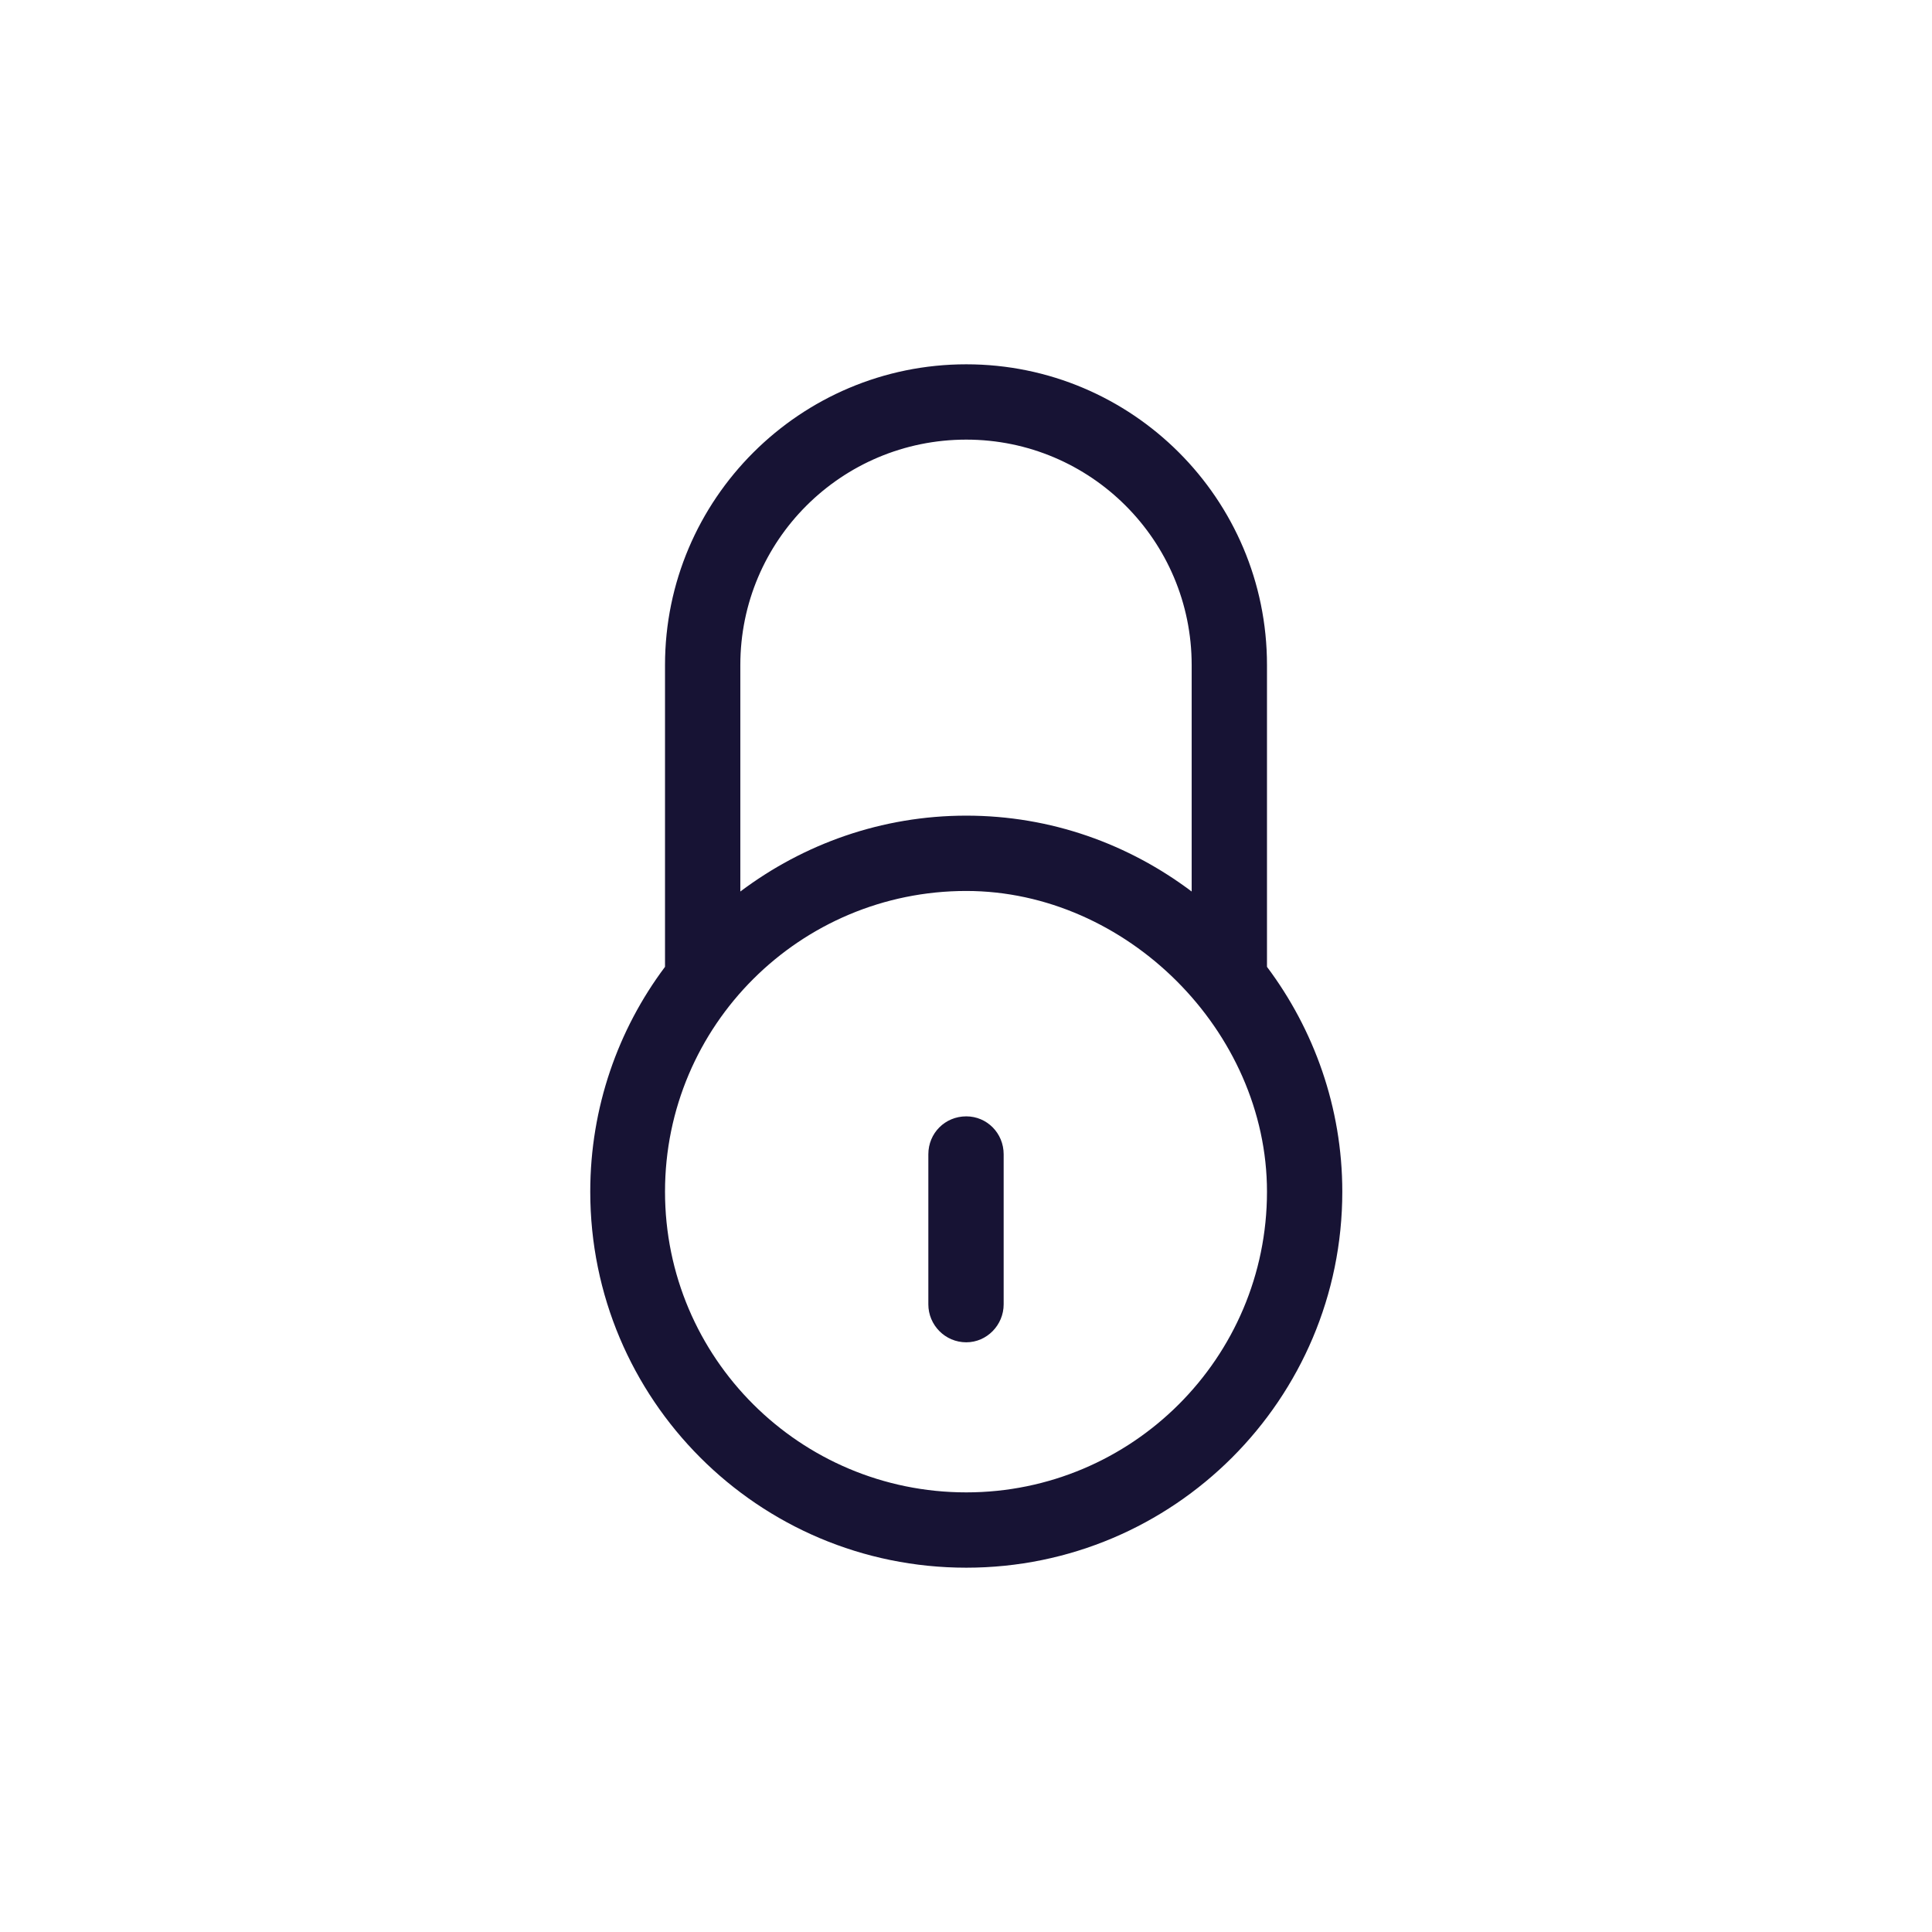
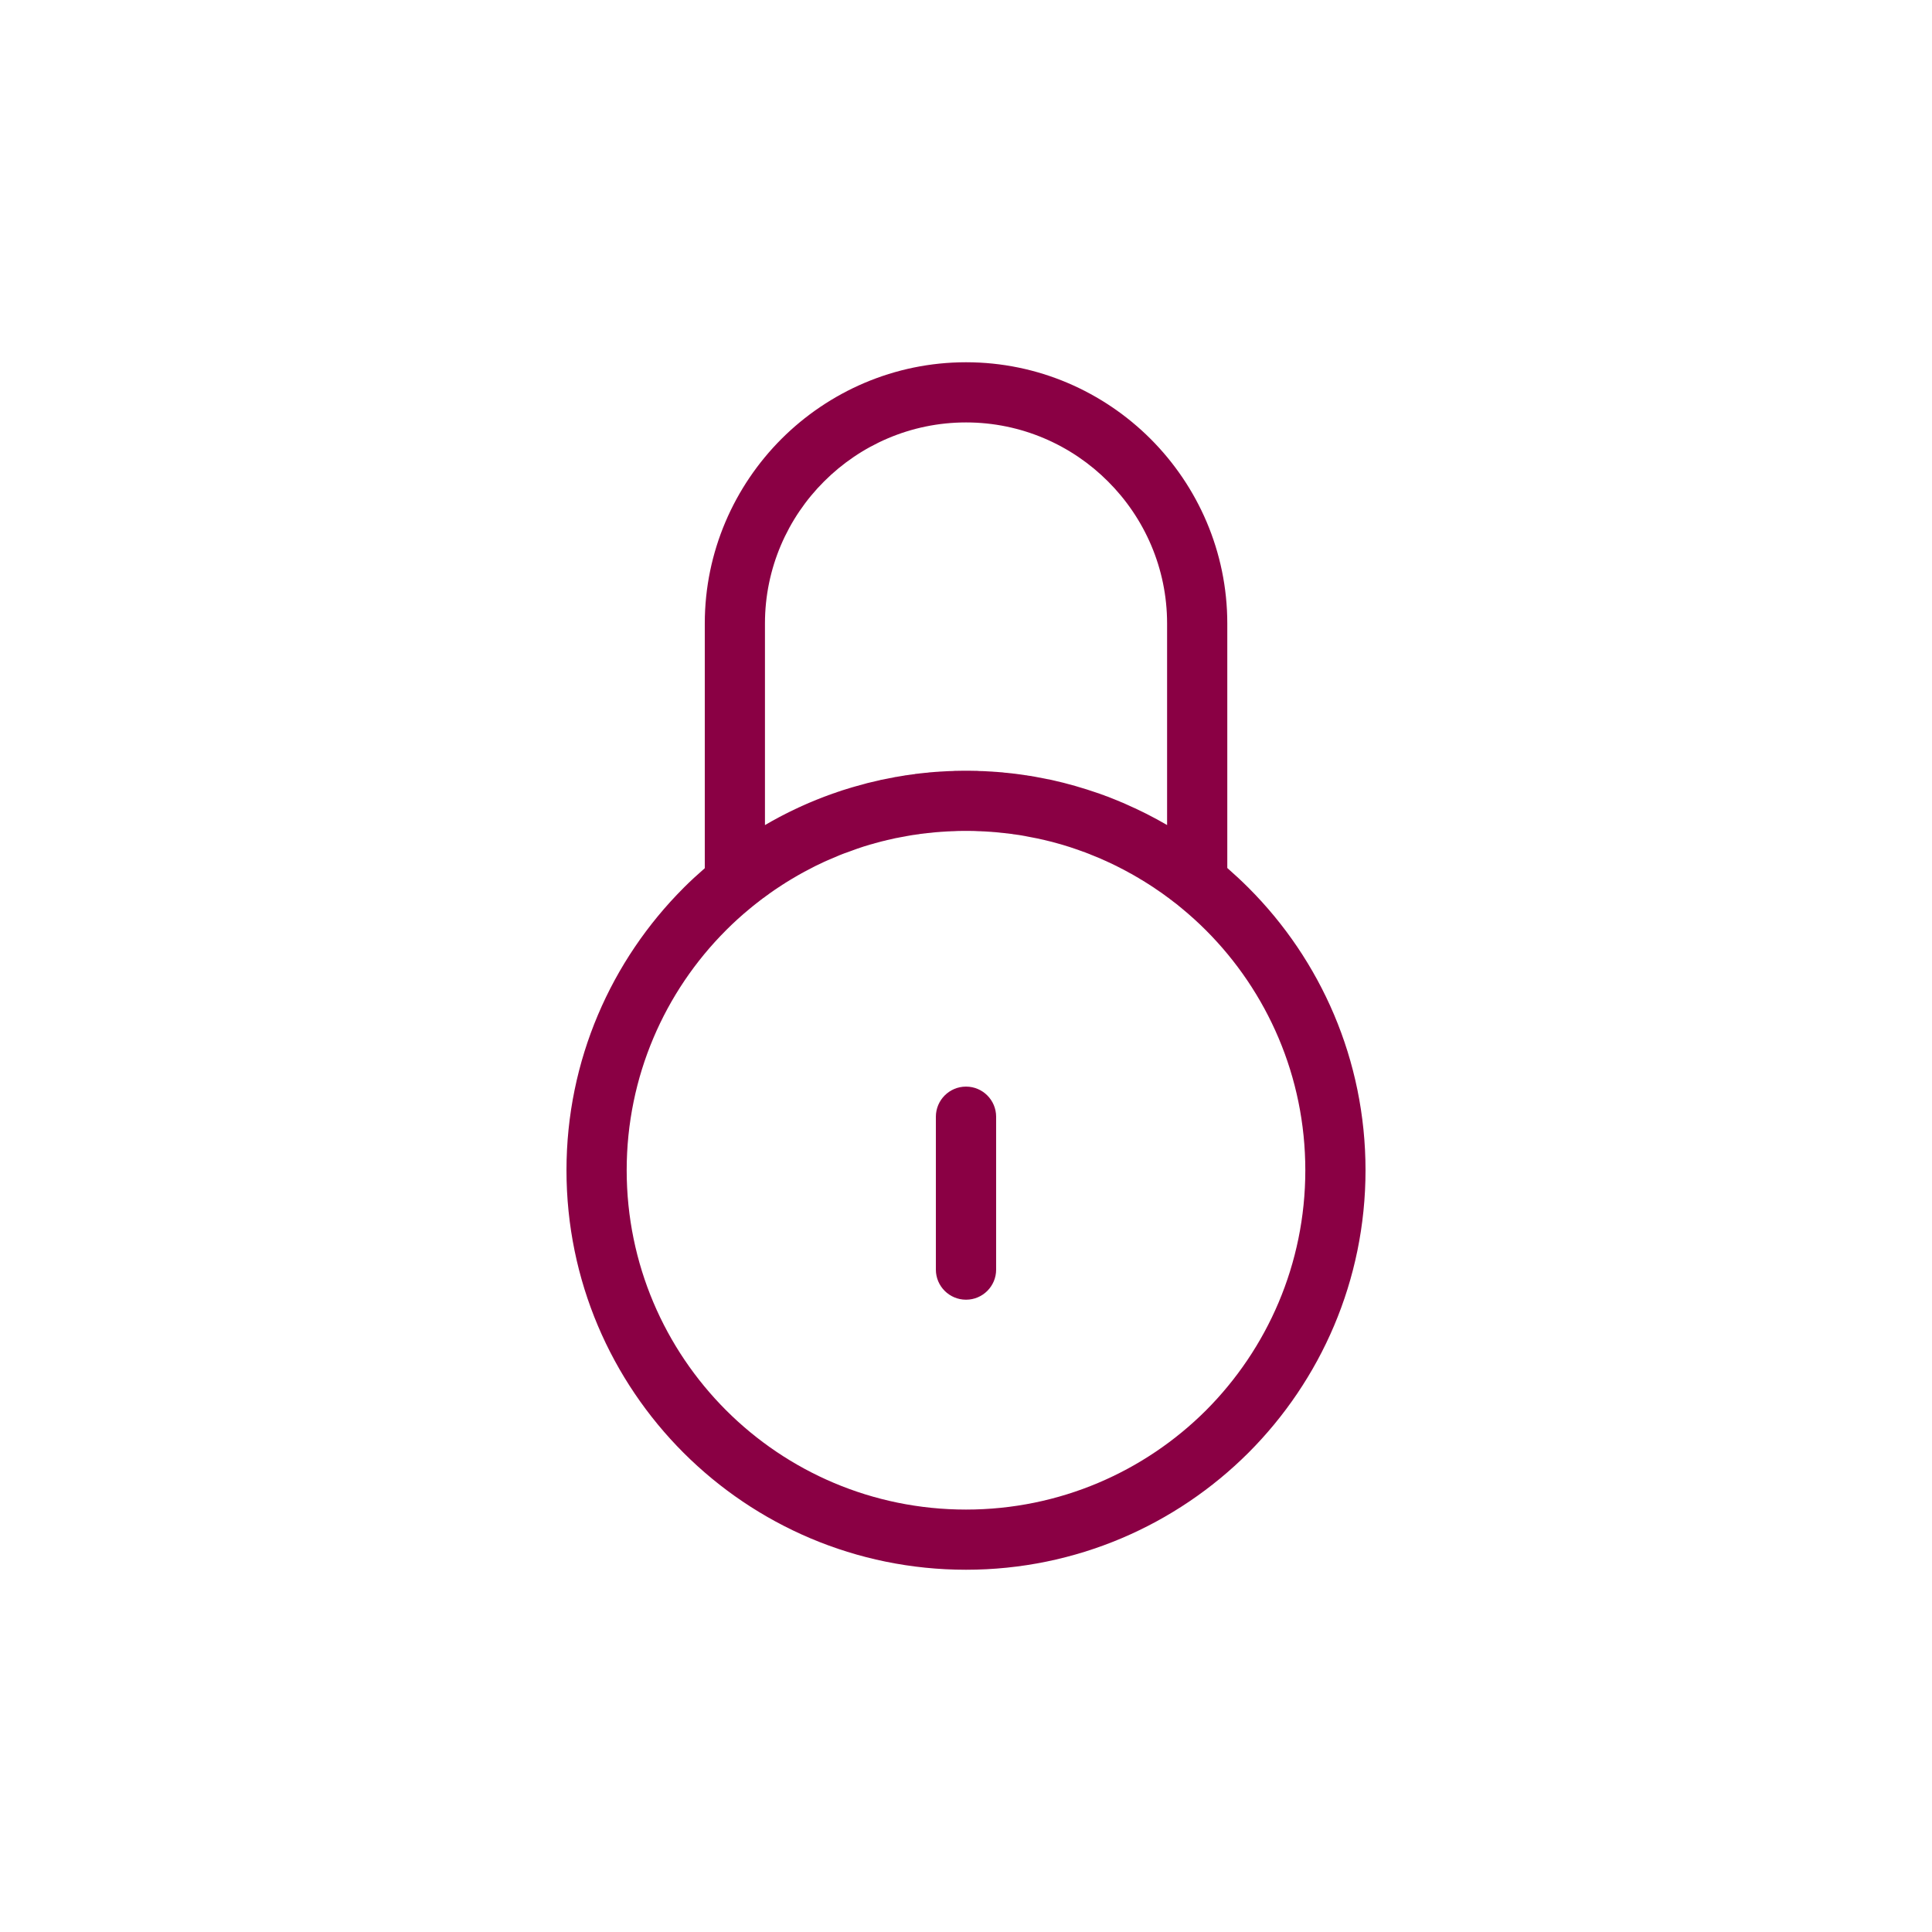
- <svg xmlns="http://www.w3.org/2000/svg" xml:space="preserve" width="40px" height="40px" version="1.1" style="shape-rendering:geometricPrecision; text-rendering:geometricPrecision; image-rendering:optimizeQuality; fill-rule:evenodd; clip-rule:evenodd" viewBox="0 0 3463 3463">
+ <svg xmlns="http://www.w3.org/2000/svg" xml:space="preserve" width="40px" height="40px" version="1.1" style="shape-rendering:geometricPrecision; text-rendering:geometricPrecision; image-rendering:optimizeQuality; fill-rule:evenodd; clip-rule:evenodd" viewBox="0 0 77951 77951">
  <defs>
    <style type="text/css">
   
-     .fil1 {fill:none}
-     .fil0 {fill:#171334}
+     .fil0 {fill:none}
+     .fil1 {fill:#8A0044;fill-rule:nonzero}
   
  </style>
  </defs>
  <g id="Layer_x0020_1">
-     <g id="_1183433920">
-       <g id="_9_17_">
-         <g>
-           <path class="fil0" d="M1732 2001c-38,0 -68,30 -68,68l0 269c0,37 30,68 68,68 37,0 67,-31 67,-68l0 -269c0,-38 -30,-68 -67,-68zm539 -268l0 -541c0,-298 -242,-539 -539,-539 -298,0 -540,242 -540,539l0 541c-84,112 -134,252 -134,403 0,372 301,674 674,674 372,0 674,-302 674,-674 0,-151 -51,-291 -135,-403zm-944 -541c0,-223 181,-404 405,-404 223,0 404,181 404,404l0 406c-113,-85 -252,-136 -404,-136 -152,0 -292,51 -405,136l0 -406zm405 1483c-298,0 -540,-241 -540,-539 0,-298 242,-539 540,-539 287,0 539,251 539,539 0,298 -242,539 -539,539z" />
-         </g>
-       </g>
-       <g>
-    </g>
-       <g>
-    </g>
-       <g>
-    </g>
-       <g>
-    </g>
-       <g>
-    </g>
-       <g>
-    </g>
-       <g>
-    </g>
-       <g>
-    </g>
-       <g>
-    </g>
-       <g>
-    </g>
-       <g>
-    </g>
-       <g>
-    </g>
-       <g>
-    </g>
-       <g>
-    </g>
-       <g>
-    </g>
-     </g>
-     <rect class="fil1" width="3463" height="3463" />
+     <rect class="fil0" x="-1" width="77954" height="77954" />
+     <path class="fil1" d="M38976 31097l85 0 90 0 32 2 53 0 89 2 67 0 19 0 85 7 90 3 13 0 72 2 87 4 46 3 39 2 86 5 82 4 5 0 85 7 85 5 30 2 58 5 85 7 60 4 27 2 86 12 85 7 4 0 81 9 85 9 39 3 46 7 85 9 171 23 83 11 18 3 67 9 85 14 48 4 35 9 168 23 2 3 83 13 665 129 37 7c651,143 1282,327 1901,541l12 3 34 13 90 33 46 16 16 4 30 12 42 18 46 16 46 16 20 7 426 171 44 18 44 21 87 34 44 19 435 198 5 0 384 186 41 21 44 21c283,142 559,294 833,453l0 -8132c0,-2231 -913,-4263 -2382,-5729 -1466,-1469 -3499,-2383 -5729,-2383l-2 0c-2231,0 -4261,914 -5729,2383 -1469,1466 -2383,3498 -2383,5729l0 8134 205 -117 44 -25 16 -10 23 -13 41 -21 44 -25 39 -21 23 -12 21 -11 41 -23 42 -23 41 -23 26 -12 18 -9 41 -23 86 -44 30 -14 11 -6 41 -23 44 -21 42 -21 36 -18 7 -5 44 -21 44 -20 41 -21 39 -18 5 -3 44 -20 41 -21 44 -21 44 -18 41 -23 44 -19 44 -18 43 -23 5 0 39 -19 44 -18 43 -21 44 -18 7 -5 37 -14 44 -20 43 -19 44 -18 14 -5 32 -14 42 -18 46 -18 43 -19 19 -7 27 -11 44 -19 44 -16 46 -18 21 -9 25 -10 41 -16 46 -18 46 -18 26 -10 18 -7 44 -16 46 -16 46 -18 30 -12 14 -4 46 -16 46 -17 44 -16 36 -13 10 -3 78 -25 80 -30 19 -7 60 -18 78 -28 48 -16 270 -83 82 -25 28 -9 51 -14 80 -23 405 -111 37 -11 44 -12 410 -96 82 -19 49 -14 529 -103 60 -14 25 -2 251 -42 85 -14 40 -9 43 -4 85 -12 72 -11 11 0 85 -12 86 -11 18 -7 67 -7 85 -9 48 -7 37 -3 83 -9 85 -9 2 0 86 -7 85 -12 30 -2 55 -4 85 -7 62 -5 23 -2 88 -5 85 -7 9 0 78 -4 86 -5 43 -2 44 -3 87 -4 74 -2 12 0 87 -3 88 -7 18 0 67 0 87 -2 55 0 33 -2 87 0 88 0zm10542 3924c294,258 582,525 856,799 2914,2914 4721,6947 4721,11396 0,4447 -1807,8477 -4721,11396l-5 5c-2918,2911 -6949,4718 -11393,4718 -4452,0 -8482,-1807 -11396,-4718 -2917,-2917 -4724,-6949 -4724,-11401 0,-4440 1810,-8475 4724,-11391l2 -3 2 -2c274,-274 560,-536 852,-790l0 -9874c0,-2898 1188,-5538 3093,-7446 1909,-1906 4549,-3094 7447,-3094l2 0c2902,0 5538,1188 7446,3094 1906,1908 3094,4548 3094,7446l0 9865zm-10545 8821l7 0c668,0 1211,545 1211,1215l0 6171c0,667 -543,1211 -1211,1211l-7 0c-667,0 -1213,-544 -1213,-1211l0 -6171c0,-670 546,-1215 1213,-1215zm9686 -6305c-308,-308 -635,-605 -974,-884l-126 -103 -14 -12 -55 -46 -58 -44 -2 -2 -55 -41 -58 -44 -16 -14 -39 -30 -58 -41 -34 -30 -83 -58 -48 -37 -10 -4 -55 -44 -60 -41 -11 -10 -48 -34 -58 -39 -30 -19 -30 -23 -60 -39 -46 -32 -14 -9 -59 -42 -120 -78 -62 -39 -19 -14 -41 -25 -62 -39 -37 -23 -23 -16 -62 -37 -55 -35 -7 -2 -63 -37 -62 -39 -9 -7 -53 -30 -62 -34 -28 -19 -34 -18 -111 -65 -16 -7 -64 -34 -62 -35 -3 -2 -62 -34 -64 -33 -19 -11 -43 -23 -65 -32 -41 -21 -23 -14 -65 -32 -60 -30 -6 -5 -65 -30 -64 -32 -14 -7 -51 -25 -69 -32 -30 -14 -37 -16 -64 -30 -48 -23 -19 -7 -67 -30 -64 -30 -5 0 -62 -30 -244 -99 -25 -11 -129 -51 -7 -5 -69 -27 -67 -26 -13 -4 -56 -23 -101 -35 -35 -14 -124 -43 -14 -7c-465,-164 -939,-302 -1424,-414l-19 -3 -120 -27 -48 -12 -502 -97 -13 -4 -69 -12 -74 -13 -12 -3 -59 -9 -72 -12 -37 -4 -34 -5 -72 -11 -66 -7 -5 -2 -71 -12 -74 -9 -21 -2 -50 -7 -74 -7 -48 -7 -23 -2 -72 -7 -73 -7 -3 0 -71 -9 -74 -7 -30 -3 -41 -4 -74 -5 -57 -4 -16 -3 -72 -4 -76 -5 -11 0 -62 -5 -74 -4 -39 -3 -35 0 -73 -4 -69 -2 -7 0 -74 -3 -73 -4 -19 0 -55 -3 -74 0 -48 -2 -28 0 -76 0 -73 0 -74 0 -76 0 -28 0 -48 2 -74 0 -55 3 -18 0 -74 4 -74 3 -11 0 -67 2 -73 4 -33 0 -39 3 -73 4 -63 5 -11 0 -76 5 -74 4 -14 3 -57 4 -74 5 -44 4 -29 3 -72 7 -71 9 -5 0 -71 7 -74 7 -20 2 -51 7 -71 7 -51 7 -23 2 -74 9 -71 12 -5 2 -66 7 -72 11 -32 5 -39 4 -72 12 -57 9 -14 3 -74 13 -69 12 -13 4 -270 49 -64 14 -5 0 -73 13 -90 21 -49 12 -209 46 -69 18 -5 2 -64 14 -67 16 -34 9 -37 10 -205 55 -69 21 -14 4 -53 14 -69 18c-341,99 -670,217 -994,339l-16 4 -139 53 -4 3 -62 23 -534 228 -19 9 -48 21 -64 29 -37 19 -228 108 -65 30 -7 5 -57 29 -384 201 -65 37 -62 32 -16 11 -46 26 -65 34 -34 23 -28 14 -115 69 -9 5 -62 36 -62 37 -7 5 -56 34 -59 35 -26 18 -37 21 -59 41 -44 26 -19 11 -59 39 -60 42 -60 37 -60 41 -18 12 -42 27 -60 42 -32 23 -27 18 -60 42 -49 34 -9 7 -57 44 -58 39 -11 9 -46 35 -58 43 -28 16 -32 28 -57 41 -42 33 -71 57 -58 42 0 2 -57 44 -56 46 -16 11 -126 104 -14 11c-334,274 -647,560 -958,870l-4 5c-2470,2472 -4005,5897 -4005,9679 0,3782 1535,7207 4009,9683 2475,2475 5900,4008 9682,4008 3781,0 7209,-1533 9685,-4005 2470,-2477 4005,-5904 4005,-9686 0,-3780 -1535,-7205 -4007,-9679z" />
  </g>
</svg>
